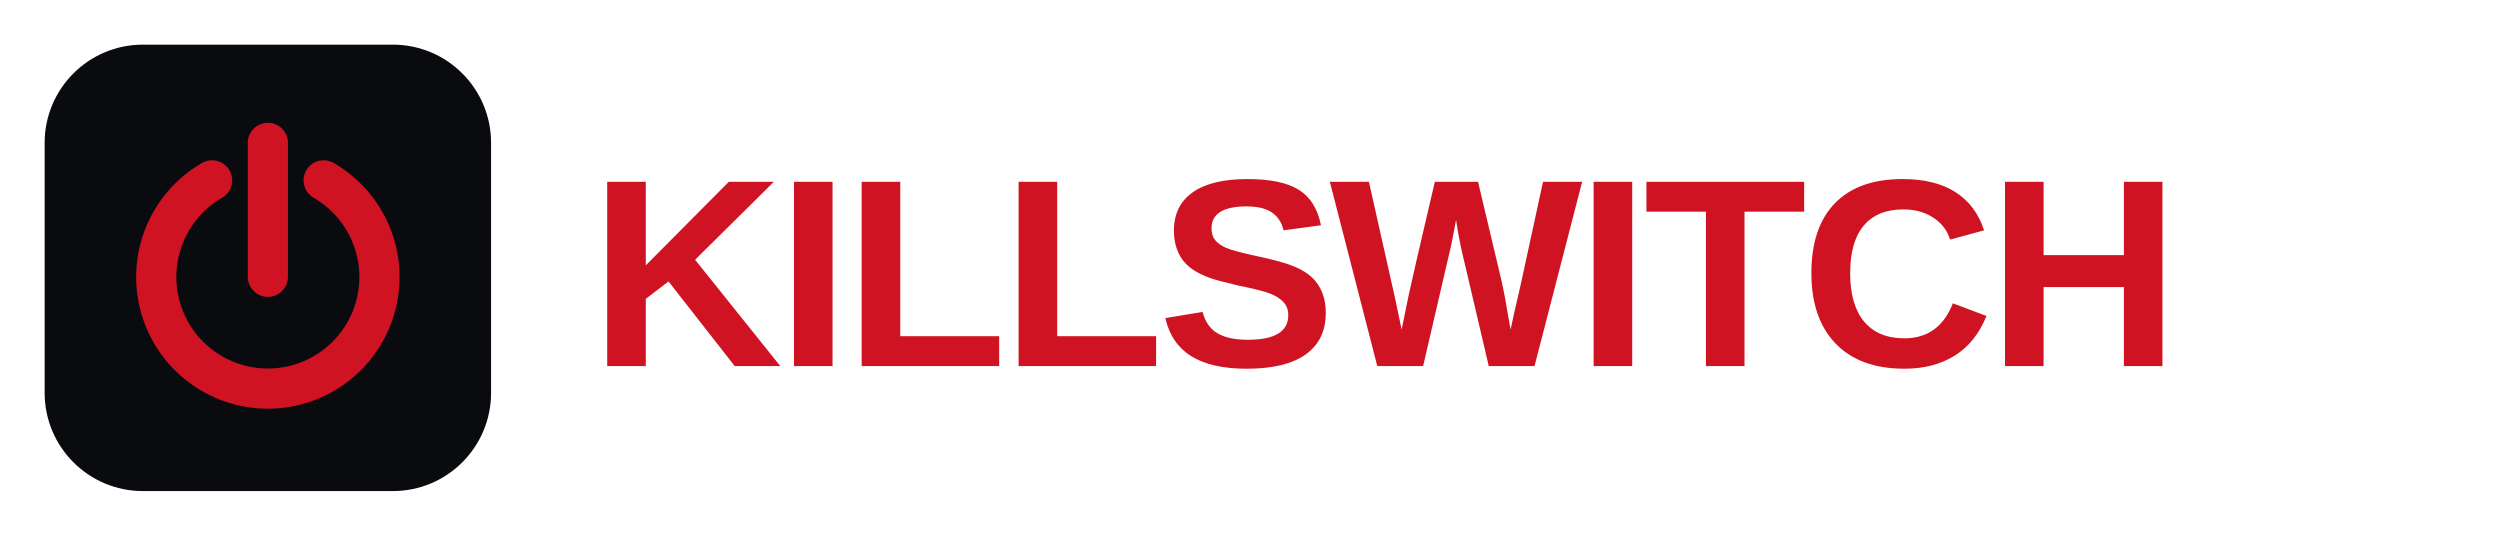
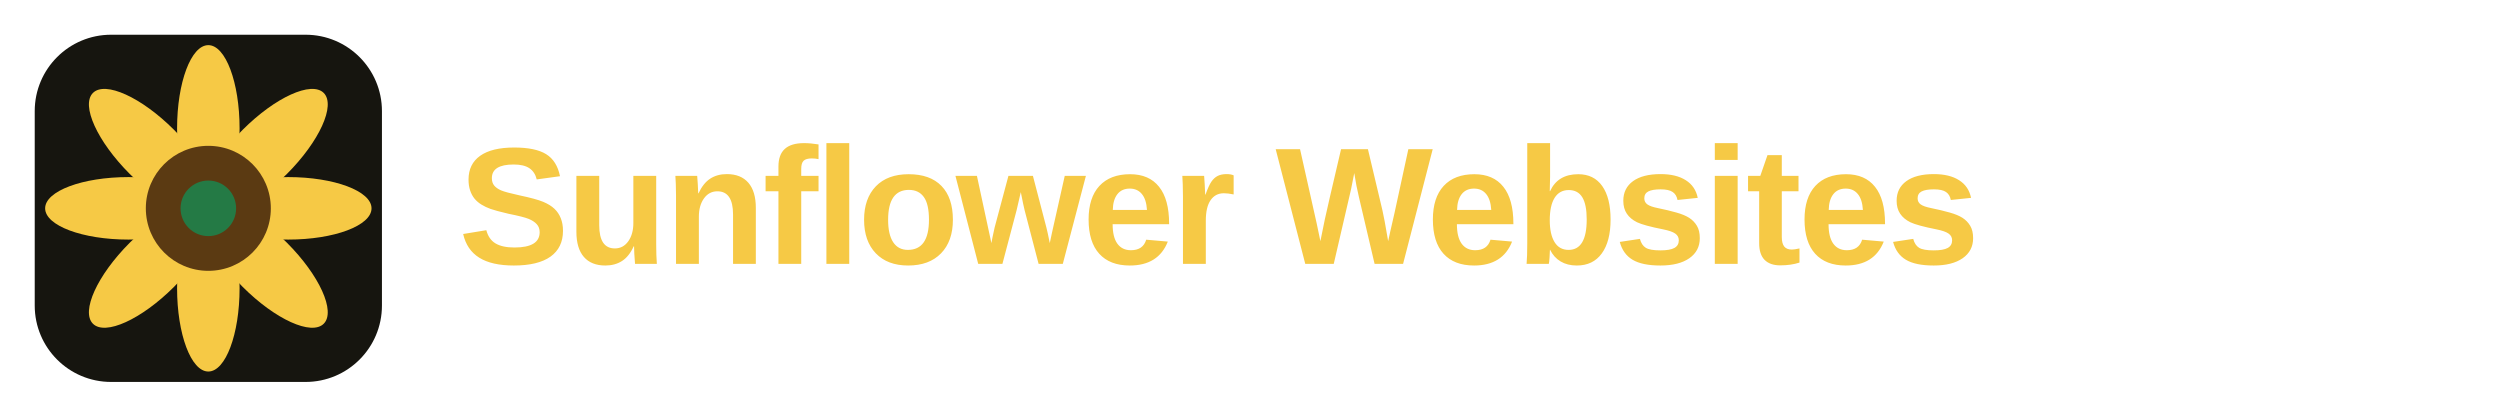
- <svg xmlns="http://www.w3.org/2000/svg" viewBox="0 0 560 120" width="560" height="120" role="img" aria-label="KILLSWITCH">
+ <svg xmlns="http://www.w3.org/2000/svg" viewBox="0 0 720 120" width="720" height="120" role="img" aria-label="Sunflower Websites">
  <g transform="translate(10,10)">
-     <rect width="100" height="100" rx="22" fill="#0a0b0e" />
-     <g fill="none" stroke="#cf1322" stroke-width="9" stroke-linecap="round">
-       <path d="M62.5 30.4 A25 25 0 1 1 37.5 30.4" />
-       <path d="M50 22 V52" />
+     <rect width="100" height="100" rx="22" fill="#16150f" />
+     <g transform="translate(50 50)">
+       <g fill="#F6C945">
+         <ellipse rx="9" ry="24" transform="rotate(0) translate(0 -23)" />
+         <ellipse rx="9" ry="24" transform="rotate(45) translate(0 -23)" />
+         <ellipse rx="9" ry="24" transform="rotate(90) translate(0 -23)" />
+         <ellipse rx="9" ry="24" transform="rotate(135) translate(0 -23)" />
+         <ellipse rx="9" ry="24" transform="rotate(180) translate(0 -23)" />
+         <ellipse rx="9" ry="24" transform="rotate(225) translate(0 -23)" />
+         <ellipse rx="9" ry="24" transform="rotate(270) translate(0 -23)" />
+         <ellipse rx="9" ry="24" transform="rotate(315) translate(0 -23)" />
+       </g>
+       <circle r="18" fill="#5B3A12" />
+       <circle r="8" fill="#247A45" />
    </g>
  </g>
-   <text x="132" y="82" font-family="'Space Grotesk','Arial Black','Arial',sans-serif" font-weight="700" font-size="60" letter-spacing="-1.5" fill="#cf1322">KILLSWITCH</text>
+   <text x="132" y="76" font-family="'Manrope','Arial Black','Arial',sans-serif" font-weight="900" font-size="48" letter-spacing="-1" fill="#F6C945">Sunflower Websites</text>
</svg>
